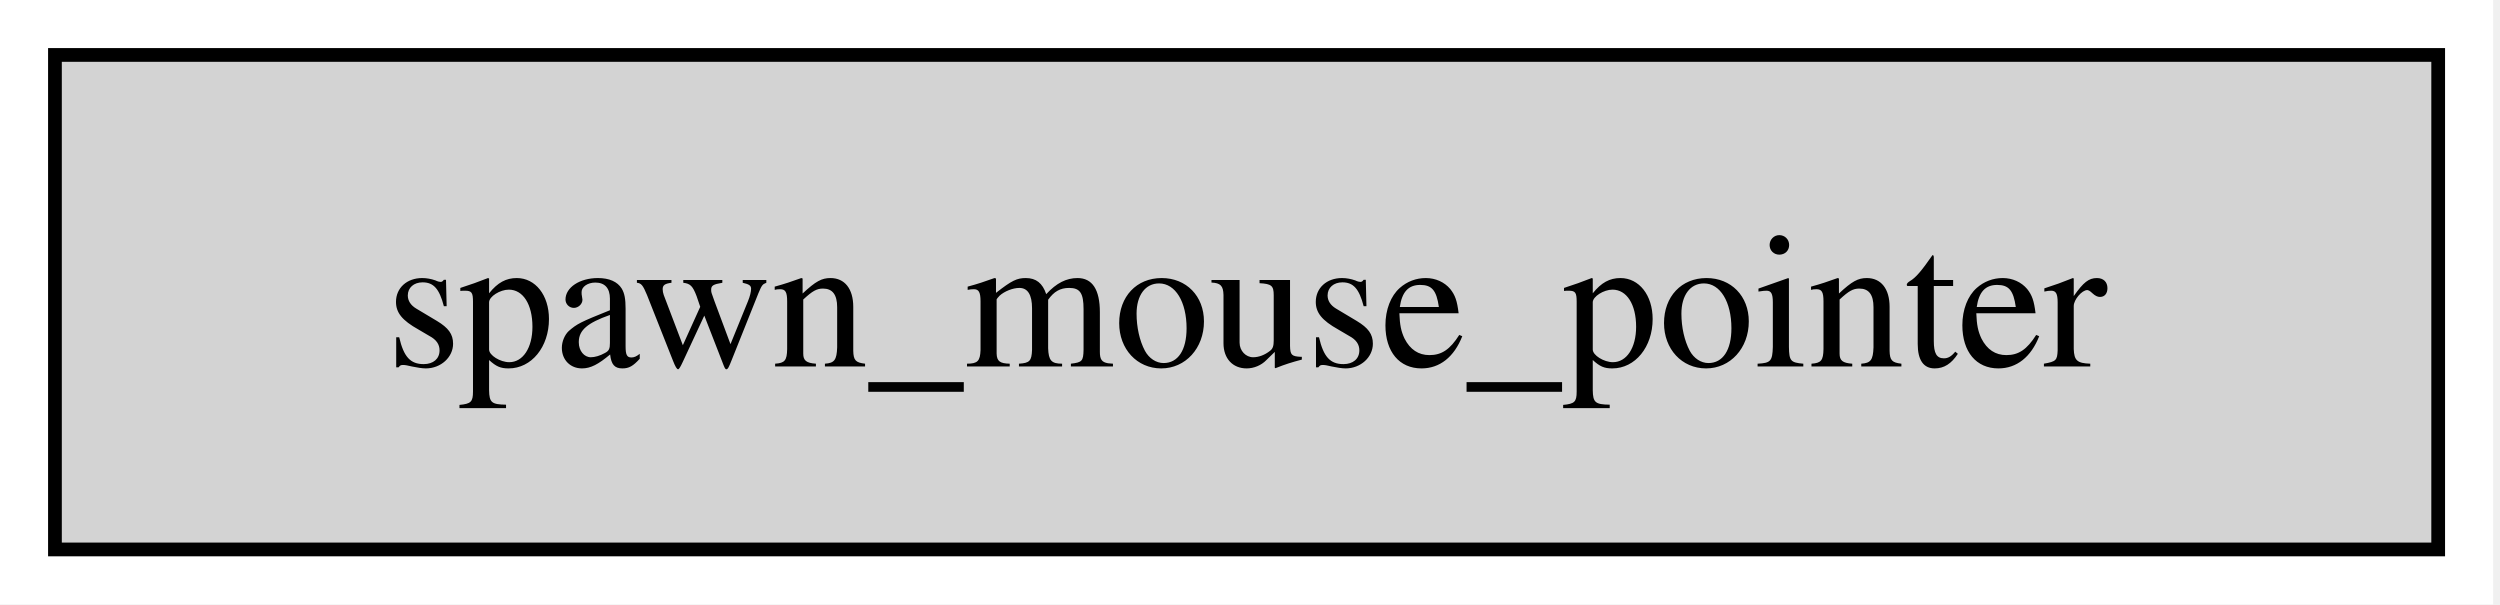
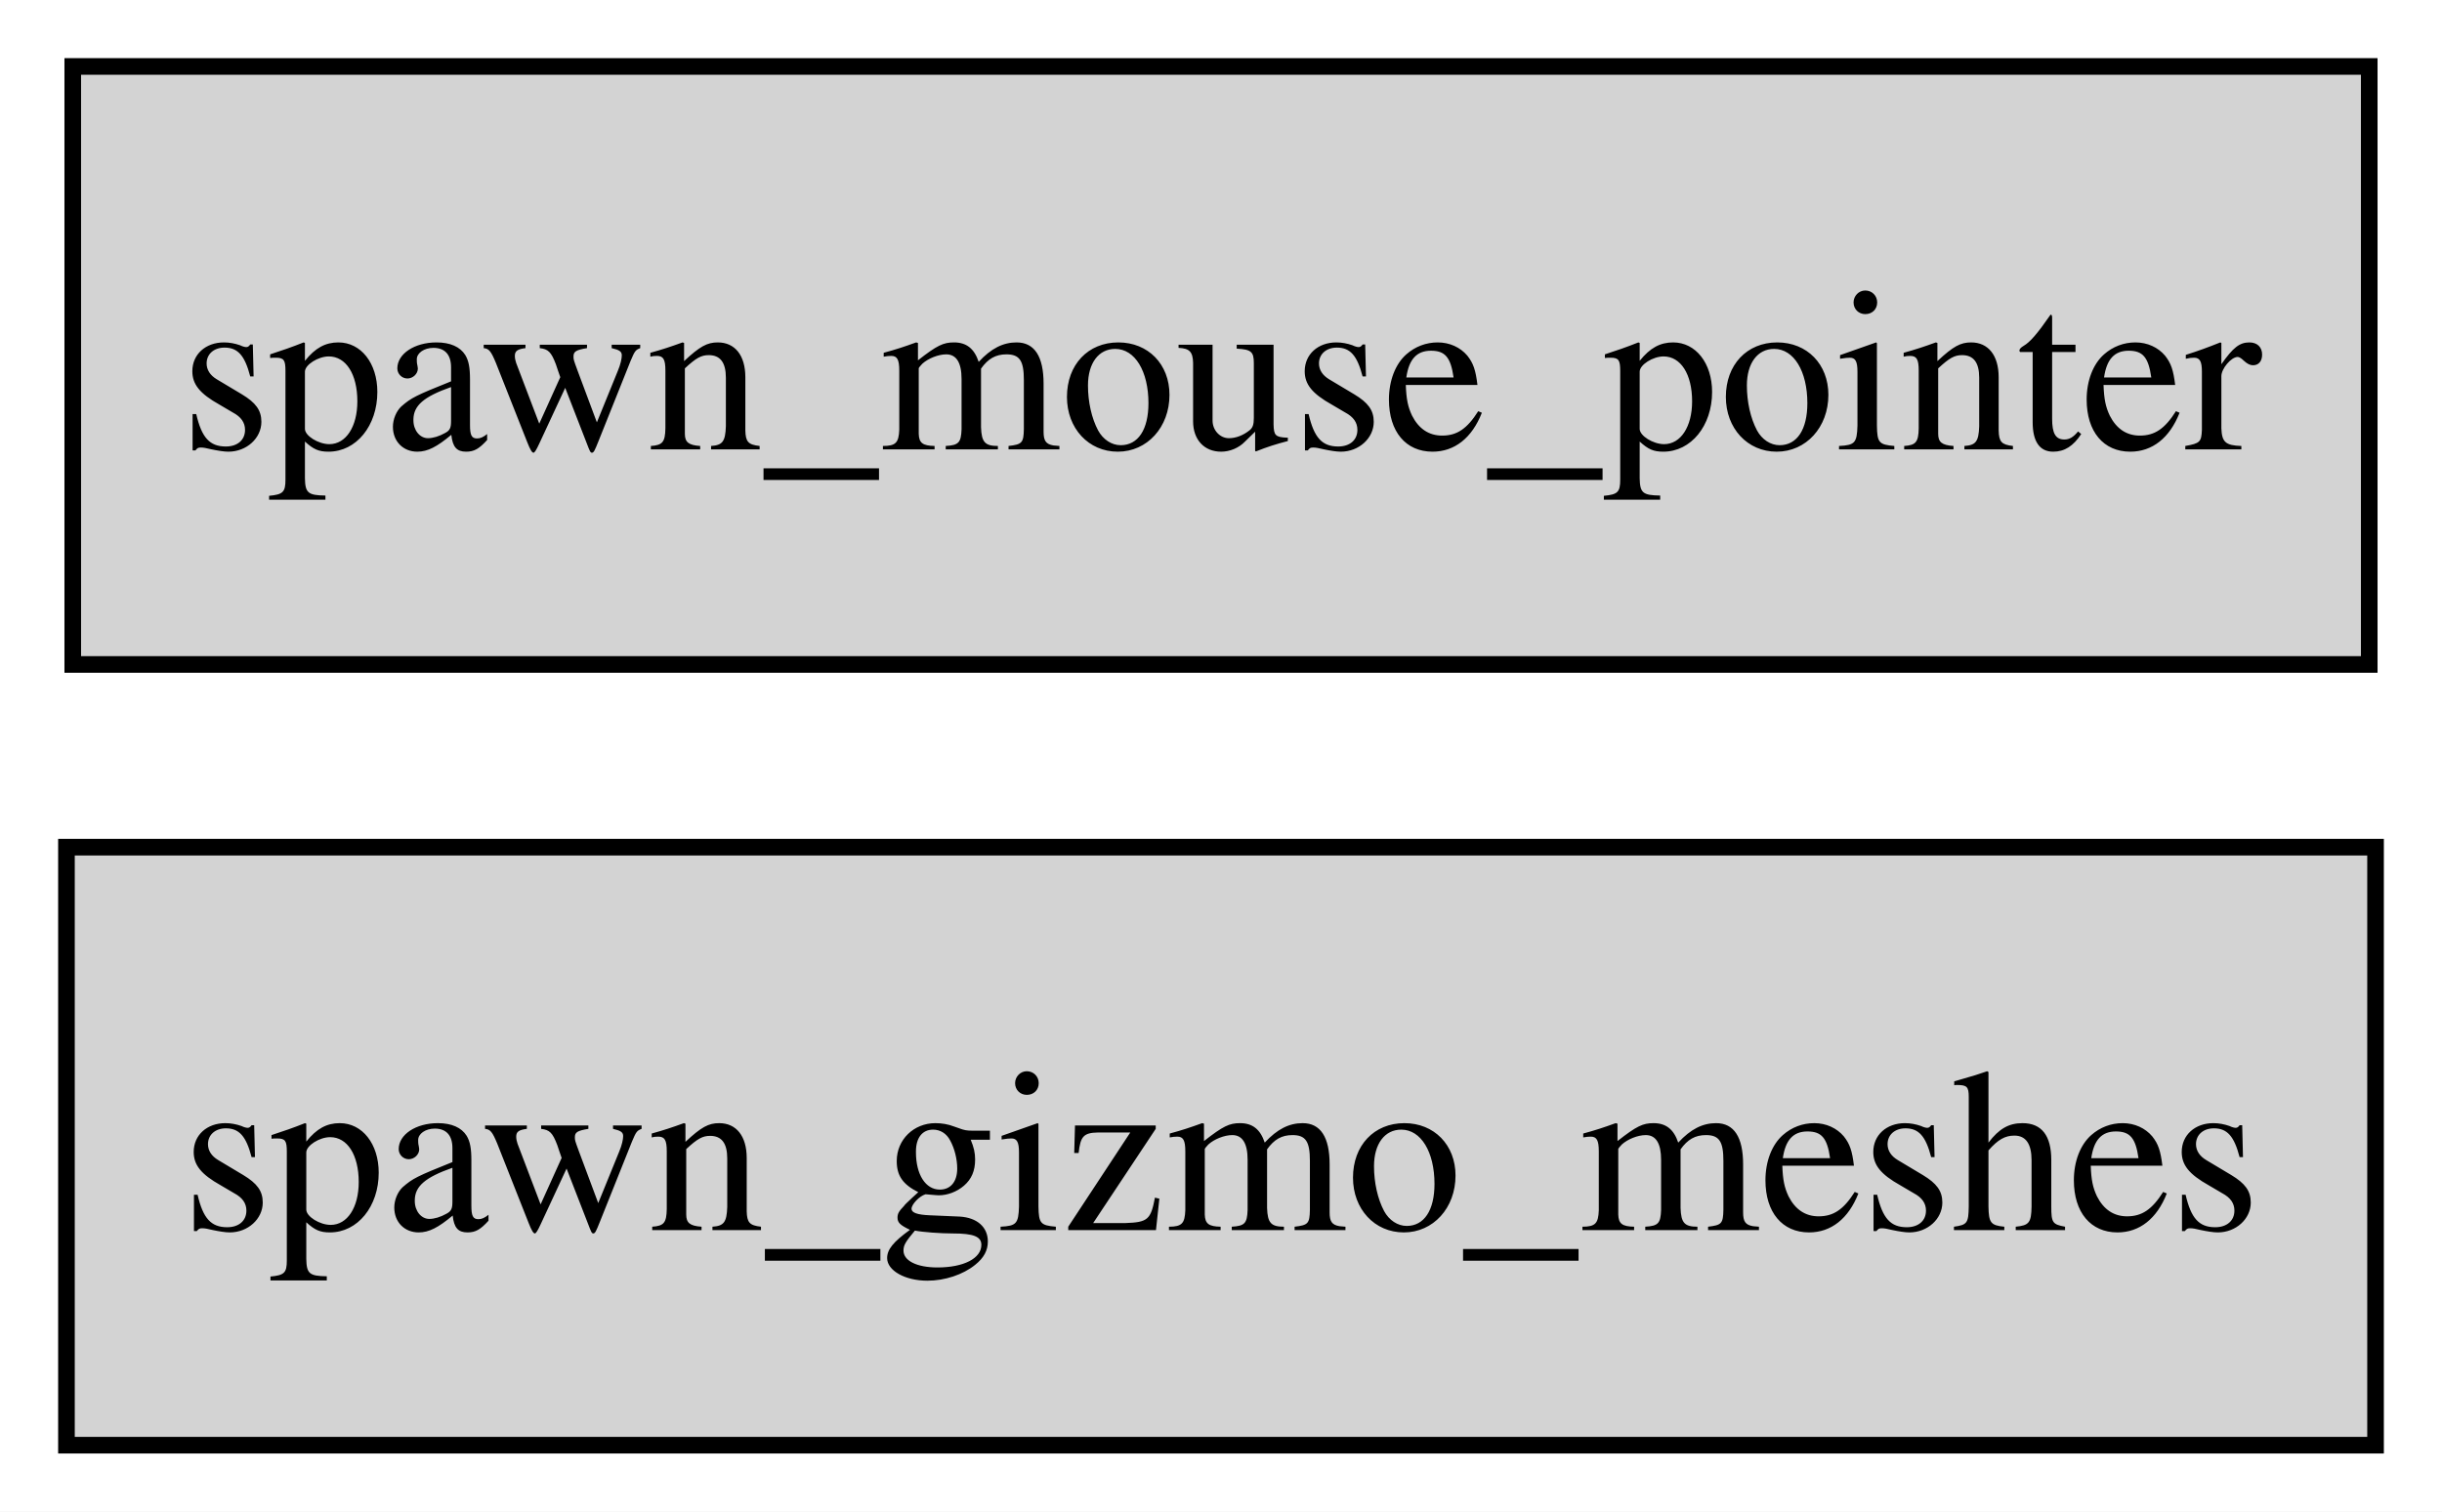
- <svg xmlns="http://www.w3.org/2000/svg" xmlns:xlink="http://www.w3.org/1999/xlink" width="182pt" height="44pt" viewBox="0.00 0.00 182.00 44.00">
-   <g id="graph0" class="graph" transform="scale(1 1) rotate(0) translate(4 40)">
-     <polygon fill="white" stroke="none" points="-4,4 -4,-40 177.5,-40 177.5,4 -4,4" />
+ <svg xmlns="http://www.w3.org/2000/svg" xmlns:xlink="http://www.w3.org/1999/xlink" width="147pt" height="91pt" viewBox="0.00 0.00 147.00 91.00">
+   <g id="graph0" class="graph" transform="scale(1 1) rotate(0) translate(4 87)">
+     <polygon fill="white" stroke="none" points="-4,4 -4,-87 143,-87 143,4 -4,4" />
    <g id="node1" class="node">
      <g id="a_node1">
+         <a xlink:title="bevy_gizmos_render::transform_gizmo_render::spawn_gizmo_meshes">
+           <polygon fill="lightgrey" stroke="black" points="139,-36 0,-36 0,0 139,0 139,-36" />
+           <text xml:space="preserve" text-anchor="middle" x="69.5" y="-12.95" font-family="Times,serif" font-size="14.00">spawn_gizmo_meshes</text>
+         </a>
+       </g>
+     </g>
+     <g id="node2" class="node">
+       <g id="a_node2">
        <a xlink:title="bevy_picking::input::spawn_mouse_pointer">
-           <polygon fill="lightgrey" stroke="black" points="173.5,-36 0,-36 0,0 173.5,0 173.5,-36" />
-           <text xml:space="preserve" text-anchor="middle" x="86.75" y="-13.32" font-family="Times,serif" font-size="14.00">spawn_mouse_pointer</text>
+           <polygon fill="lightgrey" stroke="black" points="138.62,-83 0.38,-83 0.38,-47 138.62,-47 138.62,-83" />
+           <text xml:space="preserve" text-anchor="middle" x="69.5" y="-59.95" font-family="Times,serif" font-size="14.00">spawn_mouse_pointer</text>
        </a>
      </g>
    </g>
  </g>
</svg>
